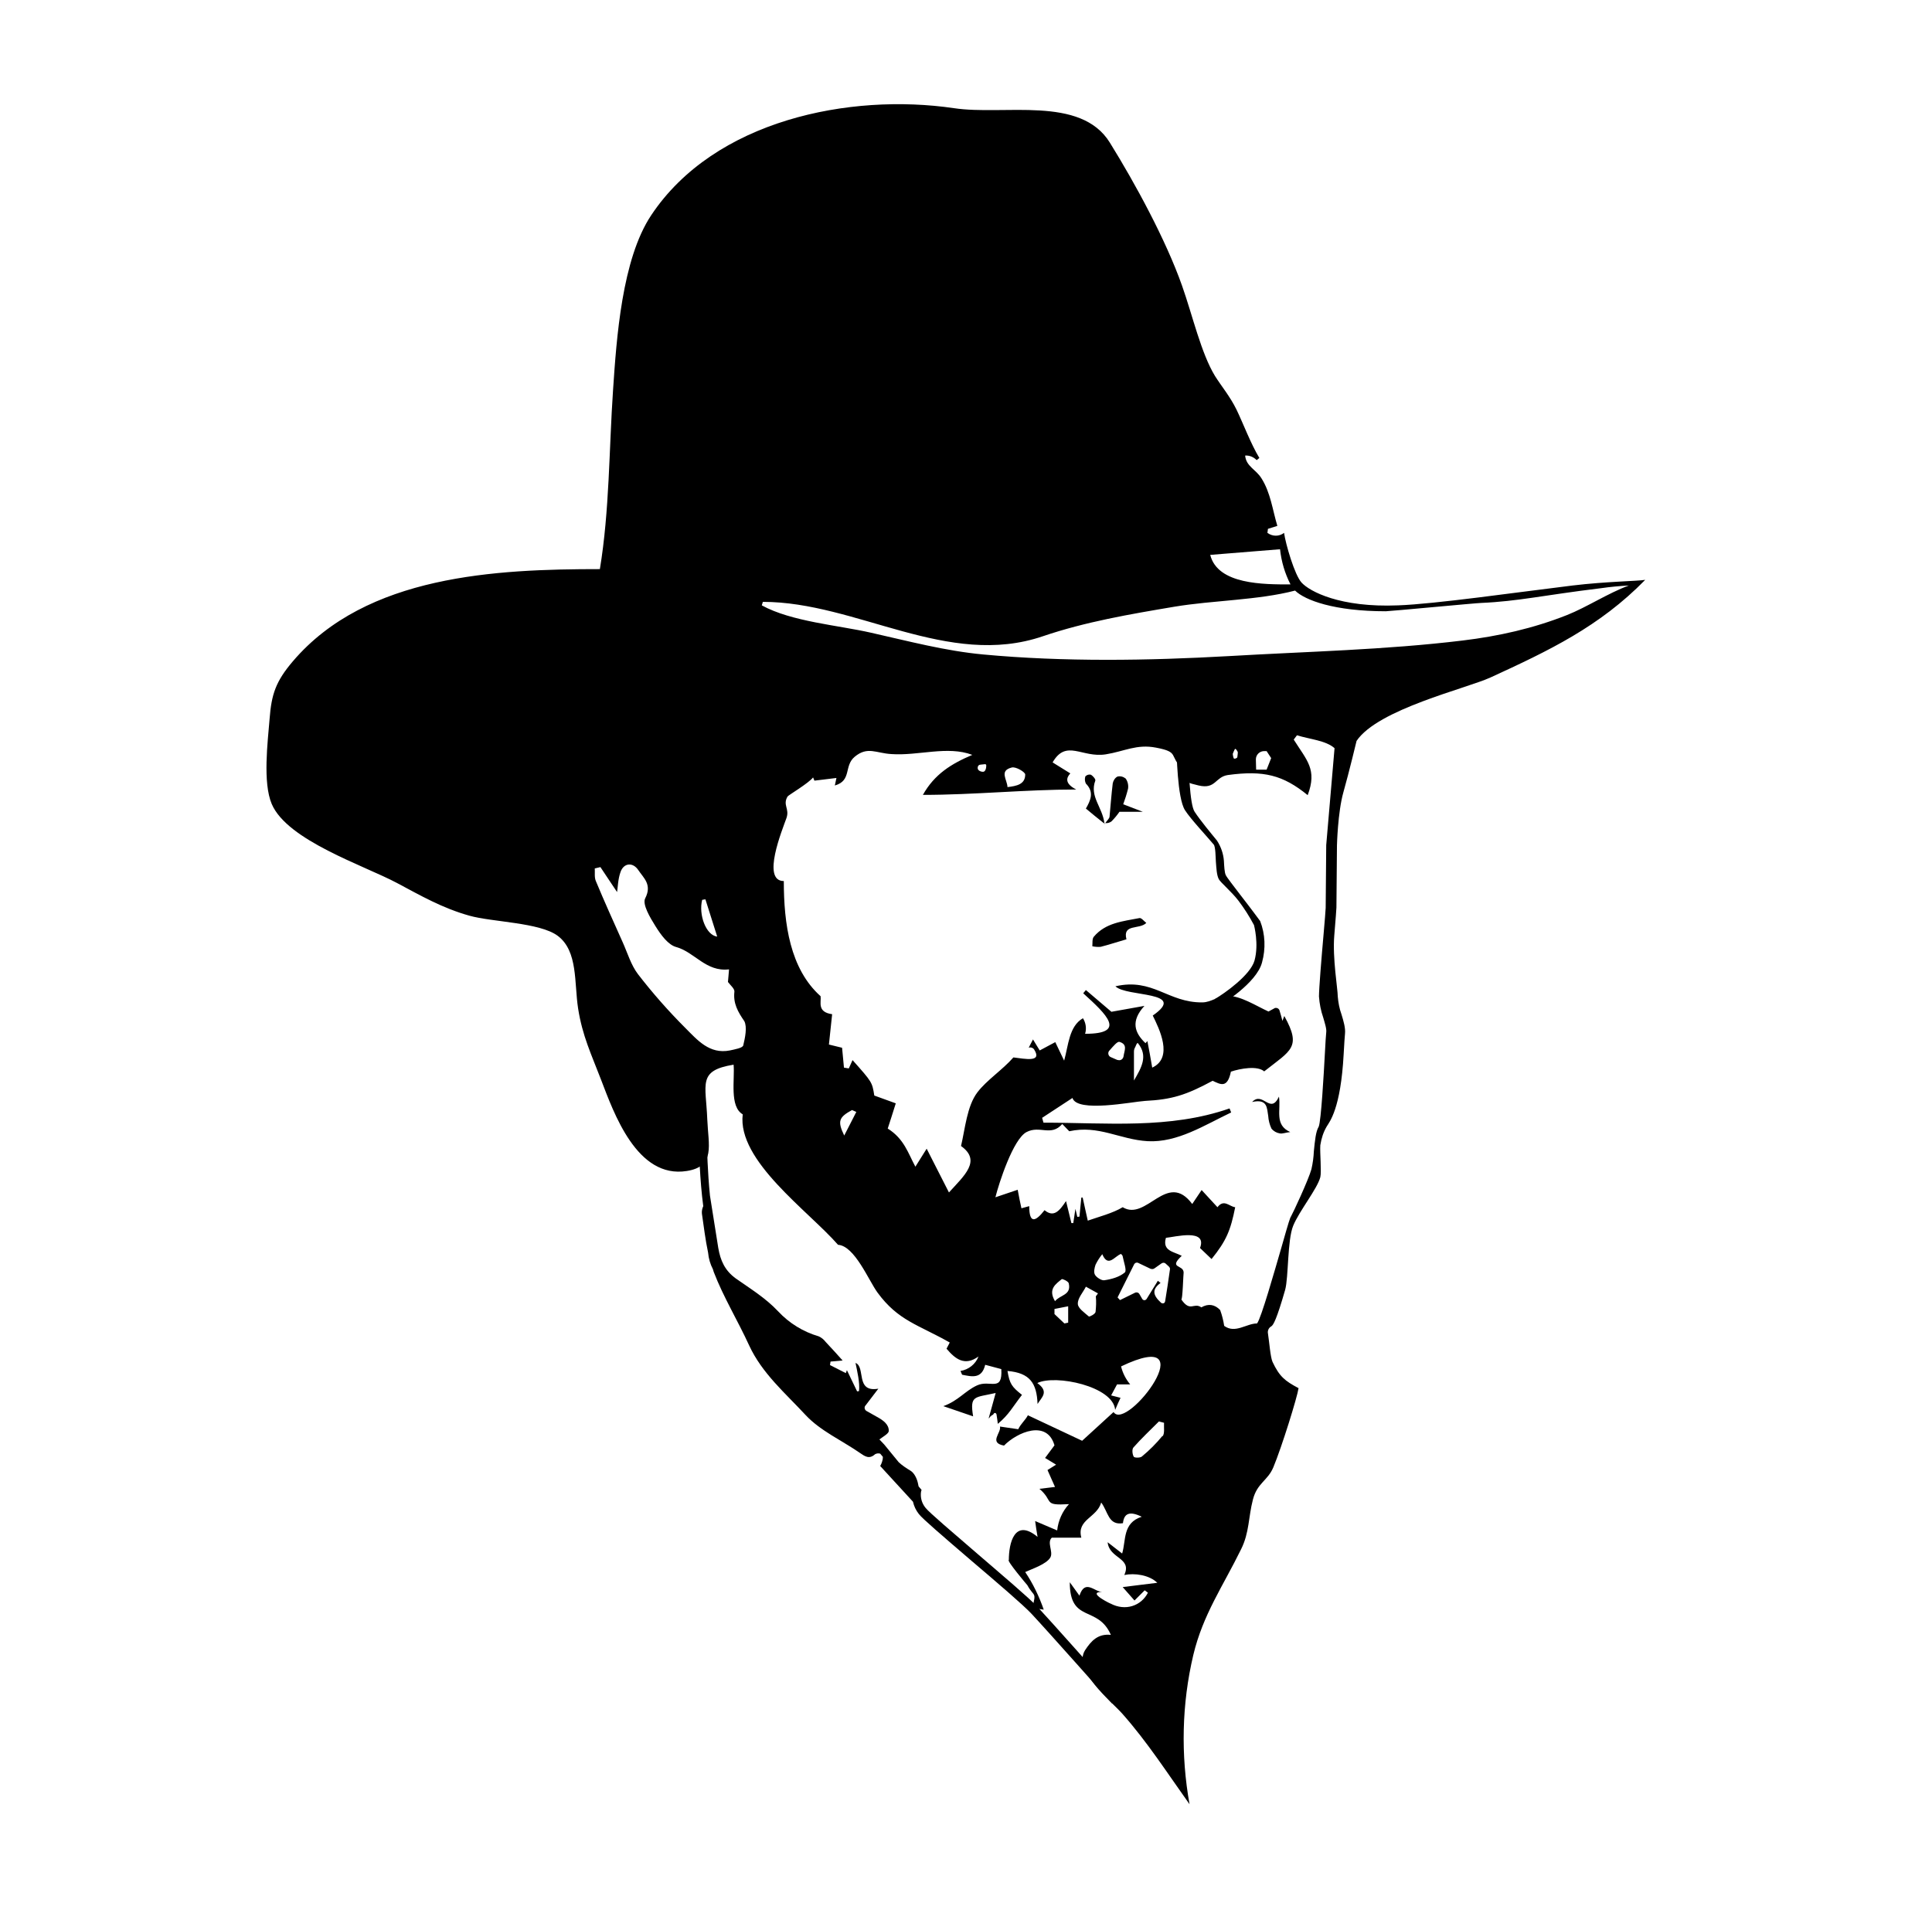
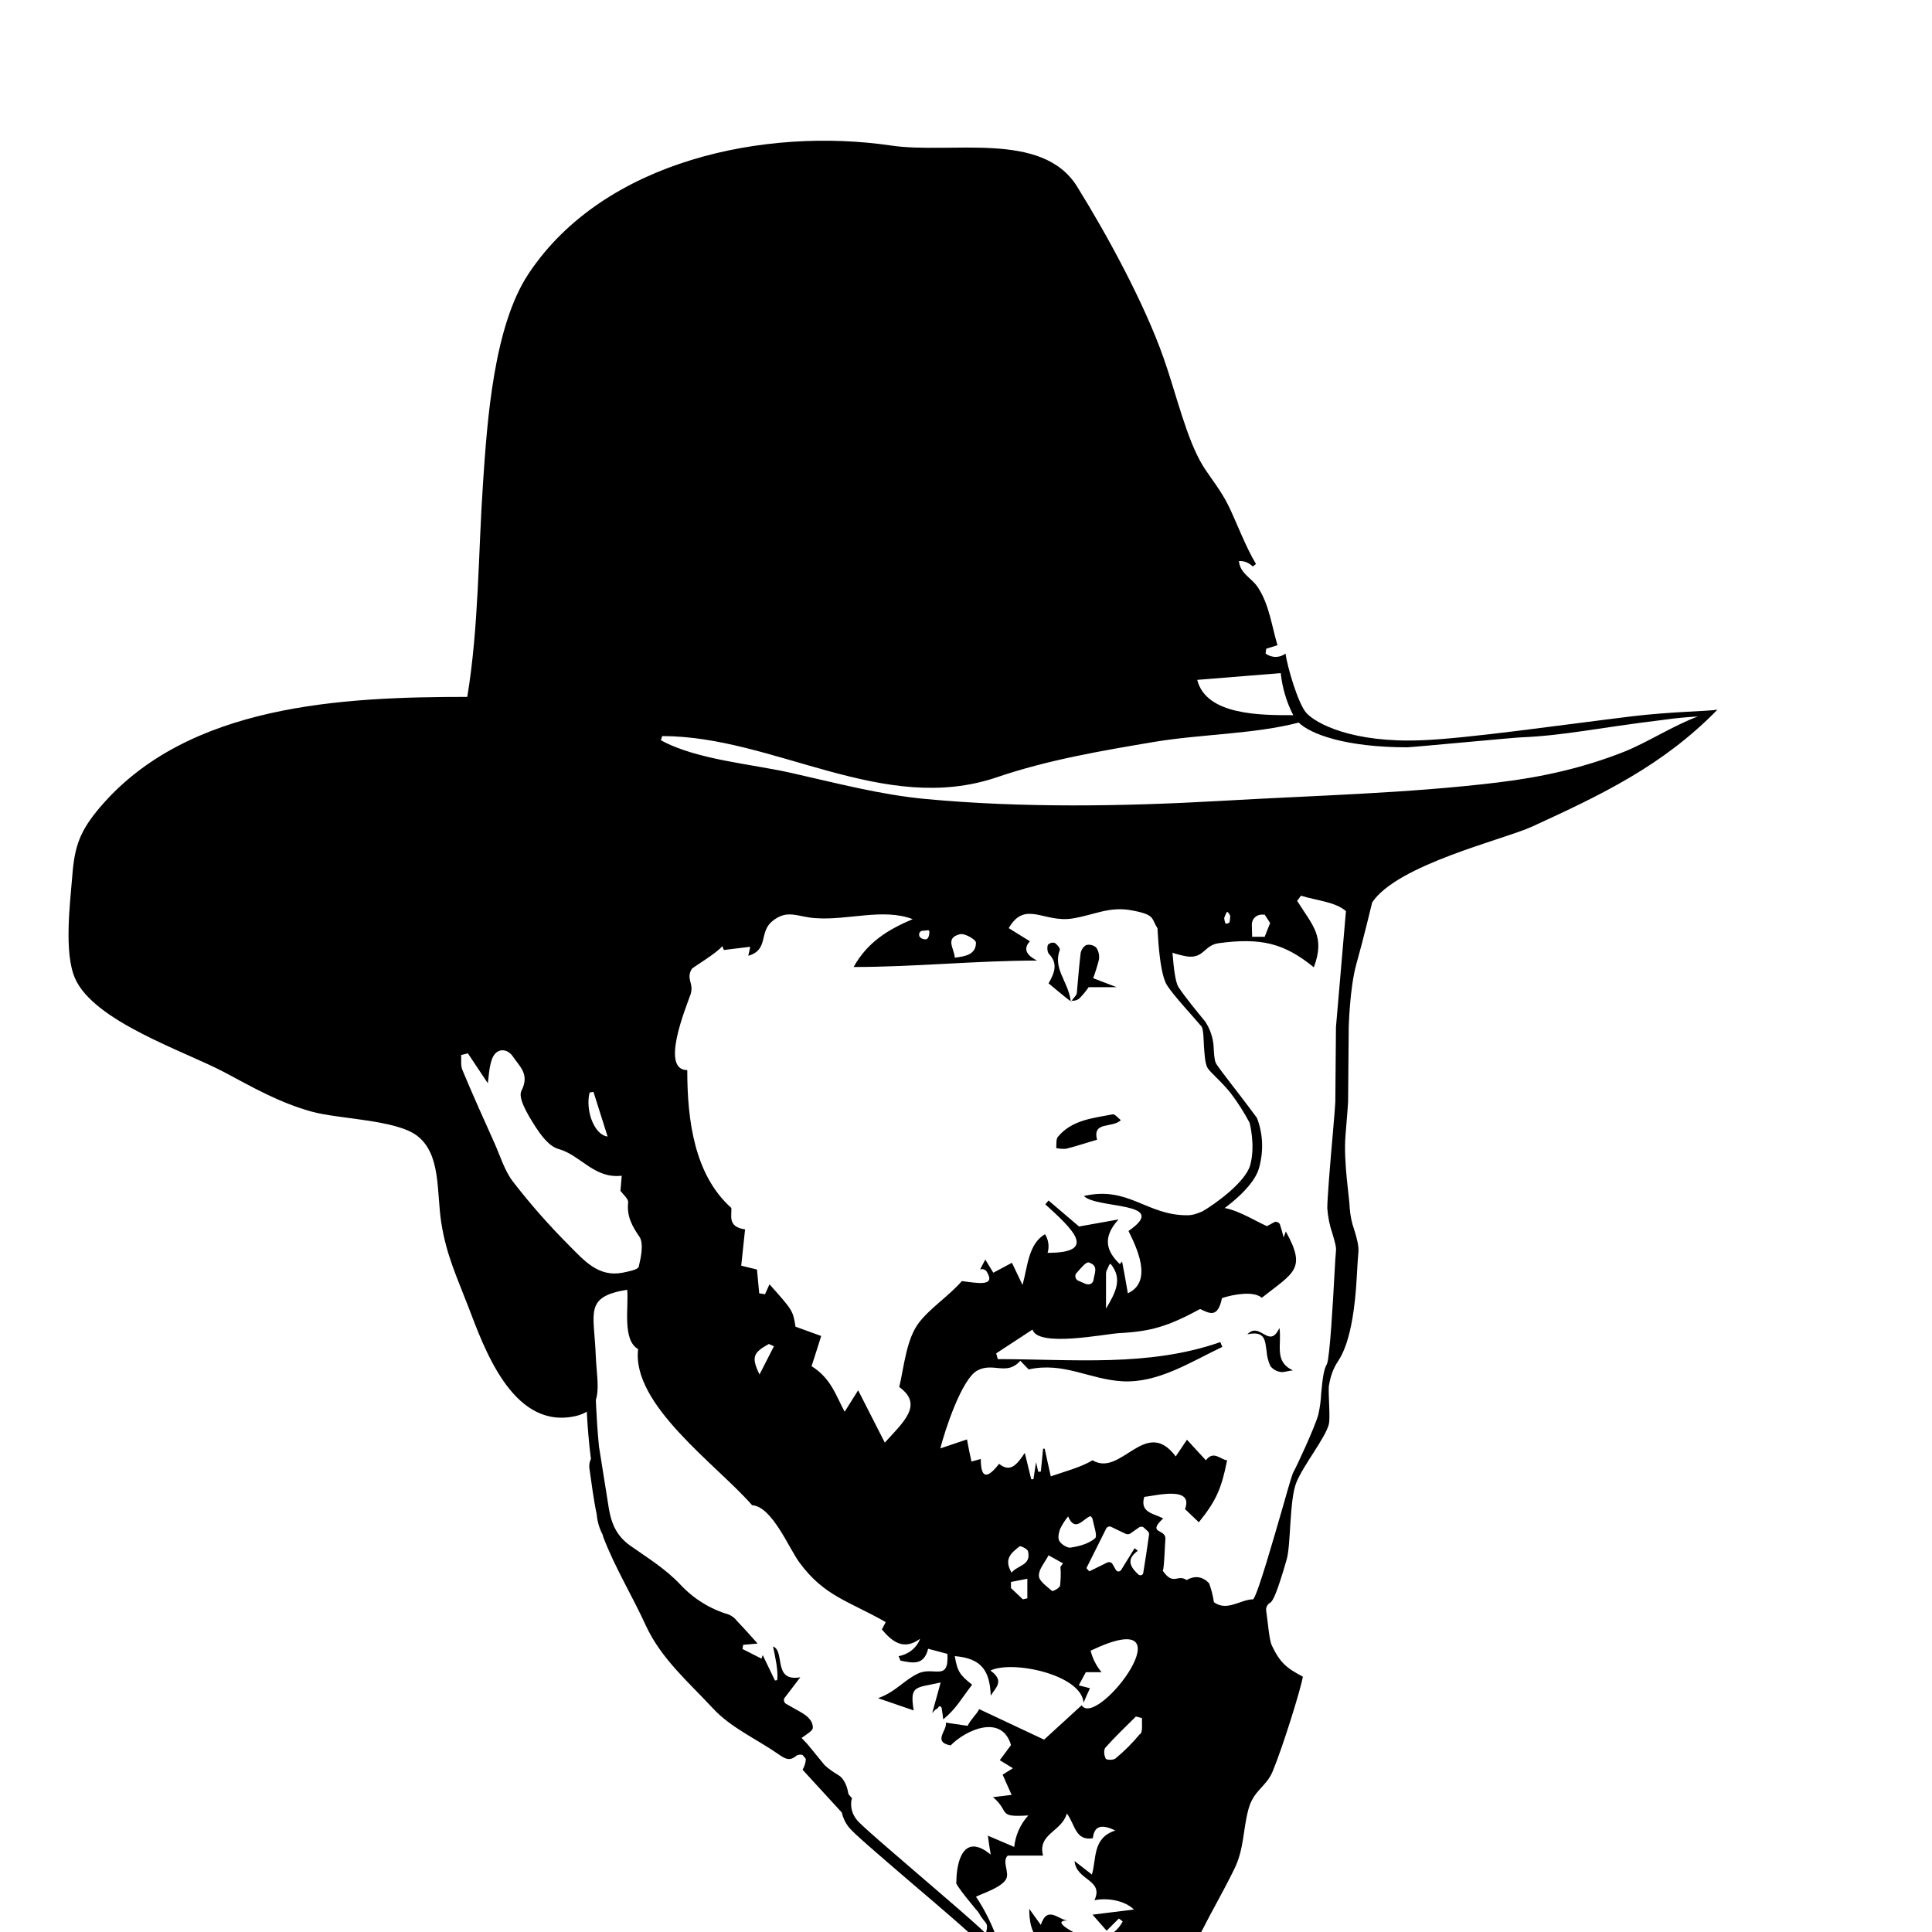
- <svg xmlns="http://www.w3.org/2000/svg" version="1.1" id="Layer_1" x="0px" y="0px" viewBox="0 0 719.5 716.3" style="enable-background:new 0 0 719.5 716.3;" xml:space="preserve">
-   <path d="M440.8,474L440.8,474z" />
-   <path d="M413.9,306c1.1-1.1,2.1-2.3,3-3.6h8.7l-7.3-2.8c0.7-1.9,1.3-3.8,1.8-5.8c0.2-1.3-0.1-2.7-0.9-3.8c-0.9-0.7-2-1-3.1-0.7  c-0.9,0.5-1.5,1.5-1.7,2.5c-0.5,4.1-0.8,8.3-1.2,12.5c-0.1,0.6-0.7,1.1-1.6,2.3C412.4,306.7,413.2,306.5,413.9,306z" />
-   <path d="M410.9,306.5c0.1,0.1,0.3,0.1,0.4,0.2c-0.7-6-5.6-10-3.4-15.9c0.2-0.5-0.8-1.7-1.6-2.2c-0.7-0.2-1.5,0-2.1,0.6  c-0.3,0.9-0.2,1.9,0.2,2.7c3.2,3.2,1.7,6.3,0,9.3C406.6,303,408.7,304.8,410.9,306.5z" />
-   <path d="M411.6,306.7h-0.2c0,0.1,0,0.2,0,0.3L411.6,306.7z" />
-   <path d="M407.3,349c-0.6,0.8-0.4,2.3-0.5,3.5c1,0.2,2.1,0.3,3.1,0.2c3.2-0.8,6.4-1.9,9.6-2.8c-1.5-5.9,4.8-3.5,7.4-6.1  c-1-0.8-1.9-2-2.6-1.8C418.2,343.2,411.7,343.7,407.3,349z" />
-   <path d="M476.3,408.5c-3.2,6.9-6-2.2-10,2c5.8-1.3,5.5,2.3,6,5.2c0.1,1.6,0.5,3.2,1.2,4.7c0.8,1,1.9,1.6,3.1,1.8  c1,0.2,2.1-0.3,3.9-0.5C474.5,419,477.1,413.6,476.3,408.5z" />
-   <path d="M428.2,608.7L414,629.4c-4.9-5.5-22.3-25.1-27.6-30.8c-3.2-3.4-13-11.7-22.4-19.8c-8.8-7.6-18-15.4-19.3-17.1  c-1.4-1.7-2-3.8-1.7-6l0.2-0.7l-1.1-1.3c-0.1-0.5-0.2-0.9-0.3-1.4c-0.4-1.7-1.4-3.7-2.8-4.5c-1.5-0.9-3-1.9-4.3-3.1l-5.4-6.6  l-1.8-1.9c1.6-1.2,3.5-2.2,3.5-3.2c0-2.5-2.2-4-4.4-5.2c-1.3-0.7-2.6-1.5-3.9-2.2c-0.7-0.4-0.9-1.3-0.5-1.9c0,0,0.1-0.1,0.1-0.1  l4.8-6.3c-8.7,1.5-4.6-8.1-8.5-9.6c0.6,2.9,1.7,7.5,1.3,10.5l-0.7,0.1l-3.8-7.9l-0.4,1.1l-5.9-3l0.2-1.3l4.5-0.4  c-1.8-2-4-4.5-6.3-6.9c-0.7-0.9-1.5-1.6-2.6-2.1c-5.8-1.7-11-4.9-15.1-9.3c-4.7-5-10.3-8.4-15.7-12.2c-4.2-3-5.8-6.8-6.6-11.4  c-1-6.5-2.1-13-3.1-19.5c-0.9-8.9-1.1-18.3-1.1-18.4l-3,0.1c0,0.6,0.3,12.5,1.6,22.2c-0.4,0.9-0.6,1.8-0.5,2.8  c0.7,4.8,1.3,9.8,2.3,14.5c0.2,2.2,0.8,4.3,1.8,6.2c0.1,0.3,0.2,0.6,0.3,1c3.6,9.4,9,18.2,13.2,27.4c4.8,10.4,13.5,17.8,21,25.9  c5.5,5.9,13.4,9.4,20.2,14.1c1.9,1.3,3.5,2.5,5.7,0.5c0.6-0.3,1.2-0.4,1.9-0.2l1,1.2c0,0.6-0.1,1.2-0.3,1.8  c-0.2,0.6-0.4,1.1-0.7,1.6l12.2,13.3c0.4,1.7,1.1,3.2,2.2,4.6c1.4,1.8,8.4,7.8,19.7,17.5c9.4,8,19.1,16.3,22.2,19.6  c6.1,6.5,28.6,31.9,28.8,32.1l1.3,1.4l16.4-23.9L428.2,608.7z" />
-   <path d="M585.7,218.1c-21.3,2.6-51.2,6.9-65,7.4c-21.7,0.9-33-5.2-36-8.5c-2.6-2.9-5.9-14.3-6.5-18.5c-1.8,1.4-4.3,1.4-6.2,0  l0.2-1.5l3.5-1.1c-1.8-6-2.5-12.3-5.9-17.7c-2.1-3.4-5.7-4.4-6.1-8.5c1.6-0.1,3.1,0.5,4.3,1.7l1-0.8c-3.2-5.3-6-12.8-8.5-18  c-2.4-4.9-5.6-8.7-8-12.5c-5.2-8.5-8.4-22.7-12.3-33.7c-6-17-17.4-38-26.9-53.3c-10.9-17.6-39.4-10-58-12.8  c-38.8-5.7-89.2,4.4-112.8,39.9c-10.9,16.4-12.9,45.8-14.2,65.2c-1.5,22-1.3,44.8-4.9,66.6c-38.7,0-86.9,2.2-114.3,34.3  c-6.4,7.5-8,12.3-8.7,21.5c-0.7,8.6-2.6,23.7,0.8,31.7c5.8,13.6,34.4,22.9,46.6,29.4c9,4.8,17,9.4,27,12.2  c8.5,2.4,26.2,2.5,32.9,7.5c7.6,5.7,6.1,17.5,7.6,27.1c1.6,10.2,4.9,17,8.5,26.4c4.8,12.5,13.4,37.1,32,34.1  c10.7-1.7,8-9.5,7.6-19.2c-0.5-13.3-3.7-18.2,9.8-20.4c0.5,5.5-1.6,15.6,3.4,18.5c-2.1,17.3,24.5,36,35.5,48.6  c6.2,0.4,11.4,13.3,14.7,17.8c7.7,10.5,15.1,11.9,26.9,18.6l-1.2,2.3c3.3,3.9,6.8,6.6,11.9,2.9c-1.1,2.9-3.7,4.9-6.7,5.4  c0.2,0.5,0.4,0.9,0.6,1.4c3.6,0.7,7.3,1.7,8.6-3.7l6,1.6c0.5,8.8-4.2,3.8-9.1,6.1c-4.5,2.1-6.9,5.7-12.5,7.7l11.1,3.8  c-1.3-8,0.6-6.9,8.4-8.7c-1.1,4.1-1.9,6.8-2.6,9.4c0.3,0.1,0.5-0.8,0.8-0.7c0.3-0.6,0.6-0.2,1.1-1c0.1-0.3,0.5-0.3,0.7-0.2  c0.1,0.1,0.2,0.2,0.3,0.4c0.2,1.4,0.4,2.5,0.5,3.6c4.2-3.5,5.5-6.3,9-10.8c-3.8-3-4.6-4.1-5.4-8.9c8.4,0.7,10.9,4.6,11.2,12.3  c1.4-2.4,4.5-4.5-0.1-7.8c6.7-3.3,28.3,1.2,29,10c0.6-1.5,1.3-3,2-4.5l-3.5-0.9l2.2-4.1h4.9c-1.6-1.9-2.8-4.2-3.4-6.7  c32.2-15.4,2.1,24.6-2.8,17L403,536.7l-20.2-9.5c-1,1.9-2.6,3.1-3.6,5.2l-6.8-1c0.6,2.3-4.3,6,1.5,7.1c4.9-5,16-9.8,18.8-0.1  l-3.5,4.7l4.1,2.5l-3.2,2c0.9,2.1,1.8,4,2.8,6.3l-5.8,0.7c5.5,4.7,1.1,6.3,11,5.7c-2.5,2.7-4,6.2-4.4,9.8l-8.2-3.5  c0.3,2.2,0.5,3.6,0.9,5.9c-8.6-7.1-10.7,2.4-10.7,8.6c-1,0.1,6.8,9.3,6.9,9.4c2.5,4.6,3.5,2.2,1.8,8.5l4.3,0.6  c-1.7-4.9-4-9.7-6.9-14c2.3-1.1,8-2.9,9.4-5.5c1.1-2.1-1.4-5.5,0.5-7.3h11c-1.8-6.8,5.8-7.4,7.4-13.1c2.6,3.4,2.6,8.6,8.1,7.7  c0.4-3.7,2.5-4.6,7-2.4c-7.2,2.3-5.8,8.8-7.3,13.7l-5.4-4.2c0.6,6.2,9.2,5.7,6.2,12.2c3.9-0.8,9.3,0,12.3,2.9l-12.9,1.6l4.4,5  l3.8-3.8l1.2,0.9c-2.5,4.9-8.4,7-14,4c1.1,0.6-9.4-4.3-3-4.3c-2.8,0.1-6.4-5-8.5,1.4l-3.6-5c0,15.4,10.4,8.4,15.3,19.6  c-4.8-0.5-7.3,2.2-9.6,5.7c-4.7,7.5,9.5,18.8,13.8,23.6c9.4,10.6,16.9,22.3,25.1,33.8c-3.3-18.4-2.9-37.4,1.4-55.6  c3.6-15.1,11.1-25.7,17.8-39.4c3.1-6.2,2.7-12,4.4-18.5c1.6-6.2,5.5-7,7.6-12c3.2-7.7,8.9-26.1,9.4-29.5c-5.1-2.7-7.1-4.3-9.7-9.8  c-0.8-1.8-1.2-7.4-1.7-10.6c-0.2-1,0.3-2.1,1.2-2.6c0.8-0.4,2.1-2.8,5.2-13.6c1.3-4.7,0.8-18.5,3-23.9s9-13.8,10.1-18.1  c0.5-2-0.2-9.2,0-11.9c0.4-2.5,1.1-4.8,2.4-7c1-1.7,5.2-6.4,6.3-27c0.2-3.6,0.4-6.8,0.5-7.6c0.2-2-0.5-4.5-1.3-7.1  c-0.8-2.2-1.2-4.4-1.4-6.7c0-2.8-2-14.3-1.3-22.7c0.5-6.3,0.8-9.7,0.8-10.4c0-1.6,0.2-21.9,0.2-23.2c0,0,0.3-12.4,2.4-19.8  s4.9-19.1,4.9-19.1c7.9-11.8,40.8-19.5,49.8-23.6c21.8-10,40.7-19,57.7-36.4C609.6,216.5,598.2,216.6,585.7,218.1z M476.7,204.6  c0.5,4.6,1.8,9,3.9,13.1c-10,0-27.1,0.1-29.9-11L476.7,204.6z M261.5,335.2l1.2-0.2l4.4,13.9C262.9,348.4,260.1,340.7,261.5,335.2z   M276.8,389.4c-0.2,1-3.2,1.5-5,1.9c-7.6,1.5-12.1-3.9-16.6-8.4c-6.3-6.3-12.2-13-17.6-20c-2.6-3.4-3.9-7.9-5.7-11.9  c-3.4-7.6-6.8-15.1-10-22.8c-0.6-1.4-0.3-3.1-0.4-4.7l2.1-0.5l6.2,9.3c0.3-1.7,0.3-4.7,1.3-7.5c1.2-3.4,4.6-3.7,6.6-0.7  s5.2,5.4,2.6,10.5c-1.2,2.2,1.8,7.2,3.8,10.4s4.7,7,7.8,7.8c6.8,1.9,11,9.3,19.6,8.3c-0.1,1.6-0.3,3.3-0.4,4.7  c0.9,1.2,2.5,2.5,2.4,3.6c-0.5,4.4,1.3,7.5,3.7,11C278.3,382.6,277.5,386.5,276.8,389.4L276.8,389.4z M314.4,423  c-2.6-5.4-2-6.8,2.9-9.5l1.6,0.7L314.4,423z M397.8,492.7l-1.4,0.3l-3.7-3.5c0-0.6,0-1.3,0-1.9l5.1-1L397.8,492.7z M392.9,484.7  c-2.7-4.5,0.3-6.4,2.5-8.2c0.3-0.2,2.4,0.8,2.6,1.5C399.1,482.5,394.8,482.3,392.9,484.7L392.9,484.7z M408,488.7  c-0.1,0.8-2.3,1.9-2.5,1.7c-1.6-1.4-4.1-3.1-4.1-4.7c-0.1-2.1,1.9-4.2,3-6.4l4.5,2.5l-0.8,1.1C408.3,484.9,408.2,486.8,408,488.7  L408,488.7z M411.3,476.9c-1,0.2-2.9-1-3.5-2s-0.2-2.6,0.2-3.8c0.7-1.4,1.5-2.7,2.5-3.9c2.2,5.2,4.7,0.6,7-0.1  c0.3,0.4,0.6,0.6,0.6,0.9c0.4,2.1,1.6,5.3,0.8,6C416.9,475.7,414,476.5,411.3,476.9L411.3,476.9z M432.9,534.9  c-2.3,2.8-4.9,5.4-7.7,7.7c-0.6,0.5-2.8,0.5-3,0c-0.5-0.9-0.7-2.7-0.1-3.4c3-3.4,6.3-6.5,9.5-9.7l1.9,0.5c-0.1,1.7,0.3,3.9-0.5,5  L432.9,534.9z M433.9,484.8c-0.1,0.5-0.5,0.8-1,0.7c-0.2,0-0.3-0.1-0.5-0.2c-3.3-3-3.3-5.1-0.2-7.4l-1-0.8l-4.2,6.8  c-0.3,0.4-0.8,0.6-1.3,0.3c-0.1-0.1-0.2-0.2-0.3-0.3l-1.1-1.9c-0.3-0.5-0.9-0.7-1.5-0.5l-5.7,2.8l-0.9-1l6.2-12.4  c0.3-0.5,0.9-0.7,1.4-0.5l4.6,2.2c0.5,0.2,1.1,0.2,1.5-0.1l2.7-1.9c0.5-0.3,1.1-0.3,1.5,0.1l1.2,1.1c0.3,0.3,0.5,0.7,0.4,1.1  C435.1,477.3,434.5,481.1,433.9,484.8L433.9,484.8z M493.9,314.8c0,0,0,0.1,0,0.1c0,0.9-0.2,21.6-0.2,23.3c0,0.6-0.4,5.4-0.8,10  c-0.8,9-1.7,20.1-1.7,23c0.2,2.7,0.7,5.3,1.6,7.9c0.6,2.1,1.3,4.2,1.1,5.5c-0.1,1-0.3,3.8-0.5,7.8c-0.4,7.5-1.4,25.2-2.3,27.3  c-1.1,1.8-1.4,5.2-1.8,9.1c-0.1,2.3-0.4,4.5-0.9,6.7c-1.1,4-6.9,16.4-7.6,17.6c-0.4,0.6-0.8,1.8-3.5,11.3  c-2.7,9.3-7.6,26.5-9.1,28.5c0,0-0.1,0.1-0.1,0.1c-3.9,0-8.1,3.9-12.2,0.9c-0.3-2-0.8-4-1.5-5.9c-2-2.1-4.4-2.5-7-1  c-2.9-2-4.1,2-7.5-3c0.5,0.8,0.8-9.8,0.9-10c-0.1-3-5.8-1.4-0.7-6.2c-3.1-1.6-7.3-1.8-5.9-6.7c3.3-0.3,15.5-3.6,12.7,3.8l4.3,4.1  c5.5-6.8,7.1-10.7,8.8-19.3c-2.1-0.2-4.2-3.2-6.6,0l-5.9-6.4l-3.5,5.2c-9.4-12.6-17,6.6-25.9,1.2c-3.6,2.2-9,3.6-13,5  c-0.6-2.8-1.3-5.7-1.9-8.6h-0.5l-0.7,7.1l-0.8,0.1l-0.7-3c-0.2,1.5-0.5,3.4-0.8,5.3H399l-2-8.2c-2.5,3.8-4.6,6.2-8,3.4  c-3.5,4.5-5.7,5-5.7-1.5l-2.9,0.8c-0.5-2.2-0.9-4.2-1.4-6.9l-8.3,2.8c1.3-5.2,6.6-21.7,11.6-24.3s9.1,1.8,13.3-3l2.6,2.7  c11-2.4,18.8,3.1,29.2,3.7c11.1,0.6,21.2-6,31.1-10.7l-0.6-1.5c-22.4,7.8-45.8,5.3-69.3,5.3l-0.5-1.8l11.3-7.4  c1.7,5.6,22.3,1.4,27,1.1c9.9-0.5,15.2-2.1,25.2-7.5c3,1.4,5.5,2.9,6.8-3.4c3.6-1.2,9.9-2.3,12.4-0.1c10-7.9,14-8.9,7.5-20.6  c0-0.1-0.2,0.4-0.7,1.8c-0.4-1.5-0.7-2.7-1.1-3.9c-0.2-0.7-1-1.1-1.7-0.9c-0.1,0-0.2,0.1-0.2,0.1l-2.2,1.2  c-4.8-2.2-10.2-5.8-15.4-5.9c-3.1-0.1-5.8,2.5-9.3,2.5c-12.8,0.1-18.3-9.2-32.3-6c4,4.1,27.2,1.7,13.9,10.9  c2.4,4.9,7.8,15.7-0.2,19.4c-0.6-3.5-1.2-6.9-1.8-9.9l-0.7,0.8c-4.1-3.9-5.6-8.2-0.4-13.9l-12.3,2.2l-9.5-8.1l-1,1.2  c8.7,7.9,16.4,15.1,0.7,15.1c0.6-1.9,0.3-4.1-0.8-5.8c-5.2,3-5.4,10.1-7,15.8l-3.3-6.9l-5.8,3.1l-2.5-4.1c-0.7,1.4-1.2,2.2-1.6,3.1  l0,0c0.7-0.3,1.6,0,2,0.6c3.2,5-3.4,3.5-7.7,3c-4,4.6-10,8.5-13.4,13c-3.9,5.1-4.6,13.7-6.1,20c7.7,5.5,1.2,11-4.5,17.3l-8.3-16.3  l-4.2,6.7c-2.7-5-4.2-10.4-10.3-14.2c0.7-2.2,1.8-5.5,3-9.4l-8-2.9c-0.8-5-0.8-5-8.1-13.2c-0.5,1-0.9,2.1-1.4,3.1l-1.8-0.3  c-0.2-2.5-0.5-5-0.7-7.4l-4.9-1.2c0.4-3.9,0.8-7.6,1.2-11.3c-5.7-0.8-4-4.5-4.3-6.7c-11.4-10.2-13.7-27-13.7-42.9  c-8.4,0-0.6-19,1-23.5c1.2-3.5-1.5-4.8,0.4-8c0.3-0.5,7.8-4.9,9.5-7.1l0.5,1.2l8.2-1c-0.2,1-0.4,2-0.6,2.8c6.4-1.8,3.3-7.3,7.4-10.7  c4.8-4,8-1.3,13.7-1c10,0.7,20.9-3.2,30.1,0.3c-7.8,3.3-14.1,7.2-18.4,14.9c19.1,0,38.2-2,57.1-2c-4.5-2.3-3.6-4.5-2.2-6L392,284  c5.1-8.8,10.9-1.6,19.8-3c6.9-1.1,11.5-3.9,18.7-2.5c9,1.7,4.6,3,10,8c5.1,4.7-2.7,4.1,5.9,6.1c6.4,1.5,6.1-3.2,10.9-3.9  c13.3-1.8,20.5,0,29.7,7.5c3.6-9.6-0.3-12.9-5.2-20.7l1.2-1.6c4.8,1.5,10.7,1.9,14,4.8L493.9,314.8z M416,394.8l-2.3-1  c-0.8-0.3-1.2-1.3-0.8-2.1c0.1-0.2,0.2-0.3,0.3-0.4c1.5-1.7,2.9-3.4,3.7-3.2c3.2,1,1.8,3.2,1.5,5.5c-0.2,0.9-1,1.5-1.9,1.3  C416.2,394.9,416.1,394.8,416,394.8z M422.3,402.5l0-10.7c0-0.6,0.1-1.1,0.4-1.6c0.3-0.5,0.5-1.5,1-1.7  C427.7,393.3,425.1,397.7,422.3,402.5L422.3,402.5z M364.1,286.1c0-0.9,0.5-1.3,1.4-1.3s1.8-0.5,1.8,0.4s-0.3,2.3-1.2,2.3  S364.1,287,364.1,286.1L364.1,286.1z M376.8,285.9c1.5-0.4,5,1.7,5,2.6c0,3.7-3.2,4.3-6.6,4.7C375.1,290.4,372,287.1,376.8,285.9  L376.8,285.9z M459.1,280.8c0.2-0.6,0.5-1.2,0.8-1.8c0.4-0.2,0.8,0.7,1,1s-0.1,1.6-0.1,2s-0.9,0.7-1.2,0.6S459.1,281.1,459.1,280.8  L459.1,280.8z M467.7,282.9c0-1.7,1.3-3,2.9-3.1c0,0,0.1,0,0.1,0h1l1.7,2.6l-1.7,4.3h-3.9L467.7,282.9z M544.7,238.6  c-28.8,3.5-58,4.1-87,5.8c-30.1,1.7-61.5,2.2-91.5-0.6c-14.1-1.3-28-5-41.8-8.1c-12.2-2.8-29.6-4.1-40.7-10.2  c0.2-0.7,0.2-0.6,0.4-1.3c34.9,0,68.9,24.9,104.3,12.8c15.9-5.4,32.4-8.2,49-11c14.4-2.4,31.1-2.4,44.9-6c3.7,3.6,14.6,7.7,33.8,7.7  c1.4,0,34-3.1,35.5-3.1c13.8-0.6,23.3-2.9,44.7-5.5c3.4-0.5,6.9-0.8,10.3-1c-7.8,2.9-15.7,8.1-23,11C571,234.1,558,237,544.7,238.6  L544.7,238.6z" />
-   <path d="M454,374.7l-1.5-2.6c3.6-2.1,13.2-8.9,14.7-14.3c1.7-6.2-0.2-13.2-0.2-13.2c-1.7-3.2-3.6-6.2-5.8-9.1  c-2.6-3.4-6.7-6.8-7.3-8c-0.8-1.5-0.9-4.1-1.1-6.6c-0.1-1.4-0.1-5.5-0.8-6.3c-2.4-2.9-8.6-9.5-10.7-12.8c-2.9-4.5-3.1-21.7-3.2-24  l4.1-0.3c0.5,8.1,0.8,22.1,2.7,24.9c2.1,3.2,6,7.9,8.3,10.7c1.5,2.3,2.4,4.9,2.6,7.6c0.1,1.9,0.2,4.3,0.7,5.3s3.1,4.3,5.3,7.2  c3.9,5,7.5,9.9,7.5,9.9c1.9,4.9,2.1,10.3,0.7,15.4C468,366.3,454.6,374.4,454,374.7z" />
+ <svg xmlns="http://www.w3.org/2000/svg" style="enable-background:new" height="128" width="128" version="1.0" viewBox="0 0 128 128">
+   <g stroke-width=".213">
+     <path d="m77.213 101.91z" />
+     <path d="m71.489 66.17c0.234-0.234 0.447-0.489 0.638-0.766h1.851l-1.553-0.596c0.149-0.404 0.277-0.809 0.383-1.234 0.043-0.277-0.021-0.574-0.191-0.809-0.191-0.149-0.426-0.213-0.66-0.149-0.191 0.106-0.319 0.319-0.362 0.532-0.106 0.872-0.17 1.766-0.255 2.66-0.021 0.128-0.149 0.234-0.34 0.489 0.17 0.021 0.34-0.021 0.489-0.128z" />
+     <path d="m70.851 66.277c0.021 0.021 0.064 0.021 0.085 0.043-0.149-1.277-1.192-2.128-0.723-3.383 0.043-0.106-0.17-0.362-0.34-0.468-0.149-0.043-0.319 0-0.447 0.128-0.064 0.191-0.043 0.404 0.043 0.574 0.681 0.681 0.362 1.34 0 1.979 0.468 0.383 0.915 0.766 1.383 1.128z" />
+     <path d="m71 66.319h-0.043v0.064z" />
+     <path d="m70.085 75.319c-0.128 0.17-0.085 0.489-0.106 0.745 0.213 0.043 0.447 0.064 0.66 0.043 0.681-0.17 1.362-0.404 2.043-0.596-0.319-1.255 1.021-0.745 1.575-1.298-0.213-0.17-0.404-0.426-0.553-0.383-1.298 0.255-2.681 0.362-3.617 1.489z" />
+     <path d="m84.766 87.979c-0.681 1.468-1.277-0.468-2.128 0.426 1.234-0.277 1.17 0.489 1.277 1.106 0.021 0.34 0.106 0.681 0.255 1 0.17 0.213 0.404 0.34 0.66 0.383 0.213 0.043 0.447-0.064 0.83-0.106-1.277-0.574-0.723-1.723-0.894-2.808z" />
+     <path d="m74.532 130.57-3.021 4.404c-1.043-1.17-4.745-5.34-5.872-6.553-0.681-0.723-2.766-2.489-4.766-4.213-1.872-1.617-3.83-3.277-4.106-3.638-0.298-0.362-0.426-0.809-0.362-1.277l0.043-0.149-0.234-0.277c-0.021-0.106-0.043-0.191-0.064-0.298-0.085-0.362-0.298-0.787-0.596-0.957-0.319-0.191-0.638-0.404-0.915-0.66l-1.149-1.404-0.383-0.404c0.34-0.255 0.745-0.468 0.745-0.681 0-0.532-0.468-0.851-0.936-1.106-0.277-0.149-0.553-0.319-0.83-0.468-0.149-0.085-0.191-0.277-0.106-0.404l0.021-0.021 1.021-1.34c-1.851 0.319-0.979-1.723-1.808-2.043 0.128 0.617 0.362 1.596 0.277 2.234l-0.149 0.021-0.809-1.681-0.085 0.234-1.255-0.638 0.043-0.277 0.957-0.085c-0.383-0.426-0.851-0.957-1.34-1.468-0.149-0.191-0.319-0.34-0.553-0.447-1.234-0.362-2.34-1.043-3.213-1.979-1-1.064-2.192-1.787-3.34-2.596-0.894-0.638-1.234-1.447-1.404-2.425-0.213-1.383-0.447-2.766-0.66-4.149-0.191-1.894-0.234-3.894-0.234-3.915l-0.638 0.021c0 0.128 0.064 2.66 0.34 4.723-0.085 0.191-0.128 0.383-0.106 0.596 0.149 1.021 0.277 2.085 0.489 3.085 0.043 0.468 0.17 0.915 0.383 1.319 0.021 0.064 0.043 0.128 0.064 0.213 0.766 2 1.915 3.872 2.808 5.83 1.021 2.213 2.872 3.787 4.468 5.511 1.17 1.255 2.851 2 4.298 3 0.404 0.277 0.745 0.532 1.213 0.106 0.128-0.064 0.255-0.085 0.404-0.043l0.213 0.255c0 0.128-0.021 0.255-0.064 0.383s-0.085 0.234-0.149 0.34l2.596 2.83c0.085 0.362 0.234 0.681 0.468 0.979 0.298 0.383 1.787 1.66 4.191 3.723 2 1.702 4.064 3.468 4.723 4.17 1.298 1.383 6.085 6.787 6.128 6.83l0.277 0.298 3.489-5.085z" />
+     <path d="m108.04 47.468c-4.532 0.553-10.894 1.468-13.83 1.575-4.617 0.191-7.021-1.106-7.66-1.808-0.553-0.617-1.255-3.043-1.383-3.936-0.383 0.298-0.915 0.298-1.319 0l0.043-0.319 0.745-0.234c-0.383-1.277-0.532-2.617-1.255-3.766-0.447-0.723-1.213-0.936-1.298-1.808 0.34-0.021 0.66 0.106 0.915 0.362l0.213-0.17c-0.678-1.128-1.274-2.724-1.806-3.83-0.51-1.043-1.191-1.851-1.702-2.66-1.106-1.808-1.787-4.829-2.617-7.17-1.276-3.617-3.702-8.085-5.723-11.34-2.319-3.745-8.383-2.128-12.341-2.724-8.255-1.213-18.979 0.936-24 8.489-2.319 3.489-2.744 9.744-3.021 13.872-0.319 4.681-0.277 9.532-1.043 14.17-8.234 0-18.489 0.468-24.319 7.298-1.362 1.596-1.702 2.617-1.851 4.574-0.149 1.83-0.553 5.043 0.17 6.745 1.234 2.894 7.319 4.872 9.915 6.255 1.915 1.021 3.617 2 5.745 2.596 1.808 0.511 5.574 0.532 7 1.596 1.617 1.213 1.298 3.723 1.617 5.766 0.34 2.17 1.043 3.617 1.808 5.617 1.021 2.66 2.851 7.894 6.809 7.255 2.277-0.362 1.702-2.021 1.617-4.085-0.106-2.83-0.787-3.872 2.085-4.34 0.106 1.17-0.34 3.319 0.723 3.936-0.447 3.681 5.213 7.66 7.553 10.34 1.319 0.085 2.425 2.83 3.128 3.787 1.638 2.234 3.213 2.532 5.723 3.957l-0.255 0.489c0.702 0.83 1.447 1.404 2.532 0.617-0.234 0.617-0.787 1.043-1.425 1.149 0.043 0.106 0.085 0.191 0.128 0.298 0.766 0.149 1.553 0.362 1.83-0.787l1.277 0.34c0.106 1.872-0.894 0.809-1.936 1.298-0.957 0.447-1.468 1.213-2.66 1.638l2.362 0.809c-0.277-1.702 0.128-1.468 1.787-1.851-0.234 0.872-0.404 1.447-0.553 2 0.064 0.021 0.106-0.17 0.17-0.149 0.064-0.128 0.128-0.043 0.234-0.213 0.021-0.064 0.106-0.064 0.149-0.043 0.021 0.021 0.043 0.043 0.064 0.085 0.043 0.298 0.085 0.532 0.106 0.766 0.894-0.745 1.17-1.34 1.915-2.298-0.809-0.638-0.979-0.872-1.149-1.894 1.787 0.149 2.319 0.979 2.383 2.617 0.298-0.511 0.957-0.957-0.021-1.66 1.425-0.702 6.021 0.255 6.17 2.128 0.128-0.319 0.277-0.638 0.426-0.957l-0.745-0.191 0.468-0.872h1.043c-0.34-0.404-0.596-0.894-0.723-1.425 6.851-3.277 0.447 5.234-0.596 3.617l-2.489 2.277-4.298-2.021c-0.213 0.404-0.553 0.66-0.766 1.106l-1.447-0.213c0.128 0.489-0.915 1.277 0.319 1.511 1.043-1.064 3.404-2.085 4-0.021l-0.745 1 0.872 0.532-0.681 0.426c0.191 0.447 0.383 0.851 0.596 1.34l-1.234 0.149c1.17 1 0.234 1.34 2.34 1.213-0.532 0.574-0.851 1.319-0.936 2.085l-1.745-0.745c0.064 0.468 0.106 0.766 0.191 1.255-1.83-1.511-2.277 0.511-2.277 1.83-0.213 0.021 1.447 1.979 1.468 2 0.532 0.979 0.745 0.468 0.383 1.808l0.915 0.128c-0.362-1.043-0.851-2.064-1.468-2.979 0.489-0.234 1.702-0.617 2-1.17 0.234-0.447-0.298-1.17 0.106-1.553h2.34c-0.383-1.447 1.234-1.575 1.575-2.787 0.553 0.723 0.553 1.83 1.723 1.638 0.085-0.787 0.532-0.979 1.489-0.511-1.532 0.489-1.234 1.872-1.553 2.915l-1.149-0.894c0.128 1.319 1.957 1.213 1.319 2.596 0.83-0.17 1.979 0 2.617 0.617l-2.745 0.34 0.936 1.064 0.809-0.809 0.255 0.191c-0.532 1.043-1.787 1.489-2.979 0.851 0.234 0.128-2-0.915-0.638-0.915-0.596 0.021-1.362-1.064-1.808 0.298l-0.766-1.064c0 3.277 2.213 1.787 3.255 4.17-1.021-0.106-1.553 0.468-2.043 1.213-1 1.596 2.021 4 2.936 5.021 2 2.255 3.596 4.745 5.34 7.191-0.702-3.915-0.617-7.957 0.298-11.83 0.766-3.213 2.362-5.468 3.787-8.383 0.66-1.319 0.574-2.553 0.936-3.936 0.34-1.319 1.17-1.489 1.617-2.553 0.681-1.638 1.894-5.553 2-6.277-1.085-0.574-1.511-0.915-2.064-2.085-0.17-0.383-0.255-1.575-0.362-2.255-0.043-0.213 0.064-0.447 0.255-0.553 0.17-0.085 0.447-0.596 1.106-2.894 0.277-1 0.17-3.936 0.638-5.085 0.468-1.149 1.915-2.936 2.149-3.851 0.106-0.426-0.043-1.957 0-2.532 0.085-0.532 0.234-1.021 0.511-1.489 0.213-0.362 1.106-1.362 1.34-5.745 0.043-0.766 0.085-1.447 0.106-1.617 0.043-0.426-0.106-0.957-0.277-1.511-0.17-0.468-0.255-0.936-0.298-1.425 0-0.596-0.426-3.043-0.277-4.83 0.106-1.34 0.17-2.064 0.17-2.213 0-0.34 0.043-4.66 0.043-4.936 0 0 0.064-2.638 0.511-4.213 0.447-1.575 1.043-4.064 1.043-4.064 1.681-2.511 8.681-4.149 10.596-5.021 4.638-2.128 8.66-4.043 12.277-7.745-0.66 0.106-3.085 0.128-5.745 0.447zm-23.189-2.872c0.106 0.979 0.383 1.915 0.83 2.787-2.128 0-5.766 0.021-6.362-2.34zm-45.787 27.787 0.255-0.043 0.936 2.957c-0.893-0.105-1.489-1.744-1.191-2.914zm3.255 11.532c-0.043 0.213-0.681 0.319-1.064 0.404-1.617 0.319-2.575-0.83-3.532-1.787-1.34-1.34-2.596-2.766-3.745-4.255-0.553-0.723-0.83-1.681-1.213-2.532-0.723-1.617-1.447-3.213-2.128-4.851-0.128-0.298-0.064-0.66-0.085-1l0.447-0.106 1.319 1.979c0.064-0.362 0.064-1 0.277-1.596 0.255-0.723 0.979-0.787 1.404-0.149 0.426 0.638 1.106 1.149 0.553 2.234-0.255 0.468 0.383 1.532 0.809 2.213 0.426 0.681 1 1.489 1.66 1.66 1.447 0.404 2.34 1.979 4.17 1.766-0.021 0.34-0.064 0.702-0.085 1 0.191 0.255 0.532 0.532 0.511 0.766-0.106 0.936 0.277 1.596 0.787 2.34 0.234 0.468 0.064 1.298-0.085 1.915zm8 7.149c-0.553-1.149-0.426-1.447 0.617-2.021l0.34 0.149zm17.745 14.83-0.298 0.064-0.787-0.745v-0.404l1.085-0.213zm-1.043-1.702c-0.574-0.957 0.064-1.362 0.532-1.745 0.064-0.043 0.511 0.17 0.553 0.319 0.234 0.957-0.681 0.915-1.085 1.425zm3.213 0.851c-0.021 0.17-0.489 0.404-0.532 0.362-0.34-0.298-0.872-0.66-0.872-1-0.021-0.447 0.404-0.894 0.638-1.362l0.957 0.532-0.17 0.234c0.043 0.426 0.021 0.83-0.021 1.234zm0.702-2.511c-0.213 0.043-0.617-0.213-0.745-0.426-0.128-0.213-0.043-0.553 0.043-0.809 0.149-0.298 0.319-0.574 0.532-0.83 0.468 1.106 1 0.128 1.489-0.021 0.064 0.085 0.128 0.128 0.128 0.191 0.085 0.447 0.34 1.128 0.17 1.277-0.426 0.362-1.043 0.532-1.617 0.617zm4.596 12.34c-0.489 0.596-1.043 1.149-1.638 1.638-0.128 0.106-0.596 0.106-0.638 0-0.106-0.191-0.149-0.574-0.021-0.723 0.638-0.723 1.34-1.383 2.021-2.064l0.404 0.106c-0.021 0.362 0.064 0.83-0.106 1.064zm0.213-10.66c-0.021 0.106-0.106 0.17-0.213 0.149-0.043 0-0.064-0.021-0.106-0.043-0.702-0.638-0.702-1.085-0.043-1.575l-0.213-0.17-0.894 1.447c-0.064 0.085-0.17 0.128-0.277 0.064-0.021-0.021-0.043-0.043-0.064-0.064l-0.234-0.404c-0.064-0.106-0.191-0.149-0.319-0.106l-1.213 0.596-0.191-0.213 1.319-2.638c0.064-0.106 0.191-0.149 0.298-0.106l0.979 0.468c0.106 0.043 0.234 0.043 0.319-0.021l0.574-0.404c0.106-0.064 0.234-0.064 0.319 0.021l0.255 0.234c0.064 0.064 0.106 0.149 0.085 0.234-0.128 0.936-0.255 1.745-0.383 2.532zm12.766-36.167v0.021c0 0.191-0.043 4.596-0.043 4.957 0 0.128-0.085 1.149-0.17 2.128-0.17 1.915-0.362 4.277-0.362 4.894 0.043 0.574 0.149 1.128 0.34 1.681 0.128 0.447 0.277 0.894 0.234 1.17-0.021 0.213-0.064 0.809-0.106 1.66-0.085 1.596-0.298 5.362-0.489 5.809-0.234 0.383-0.298 1.106-0.383 1.936-0.021 0.489-0.085 0.957-0.191 1.425-0.234 0.851-1.468 3.489-1.617 3.745-0.085 0.128-0.17 0.383-0.745 2.404-0.574 1.979-1.617 5.638-1.936 6.064l-0.021 0.021c-0.83 0-1.723 0.83-2.596 0.191-0.064-0.426-0.17-0.851-0.319-1.255-0.426-0.447-0.936-0.532-1.489-0.213-0.617-0.426-0.872 0.426-1.596-0.638 0.106 0.17 0.17-2.085 0.191-2.128-0.021-0.638-1.234-0.298-0.149-1.319-0.66-0.34-1.553-0.383-1.255-1.425 0.702-0.064 3.298-0.766 2.702 0.809l0.915 0.872c1.17-1.447 1.511-2.277 1.872-4.106-0.447-0.043-0.894-0.681-1.404 0l-1.255-1.362-0.745 1.106c-2-2.681-3.617 1.404-5.511 0.255-0.766 0.468-1.915 0.766-2.766 1.064-0.128-0.596-0.277-1.213-0.404-1.83h-0.106l-0.149 1.511-0.17 0.021-0.149-0.638c-0.043 0.319-0.106 0.723-0.17 1.128h-0.149l-0.425-1.745c-0.532 0.809-0.979 1.319-1.702 0.723-0.745 0.957-1.213 1.064-1.213-0.319l-0.617 0.17c-0.107-0.467-0.192-0.893-0.298-1.467l-1.766 0.596c0.277-1.106 1.404-4.617 2.468-5.17 1.064-0.553 1.936 0.383 2.83-0.638l0.553 0.574c2.34-0.511 4 0.66 6.213 0.787 2.362 0.128 4.511-1.277 6.617-2.277l-0.128-0.319c-4.766 1.66-9.745 1.128-14.745 1.128l-0.106-0.383 2.404-1.575c0.362 1.192 4.745 0.298 5.745 0.234 2.106-0.106 3.234-0.447 5.362-1.596 0.638 0.298 1.17 0.617 1.447-0.723 0.766-0.255 2.106-0.489 2.638-0.021 2.128-1.681 2.979-1.894 1.596-4.383 0-0.021-0.043 0.085-0.149 0.383-0.085-0.319-0.149-0.574-0.234-0.83-0.043-0.149-0.213-0.234-0.362-0.191-0.021 0-0.043 0.021-0.043 0.021l-0.468 0.255c-1.021-0.468-2.17-1.234-3.277-1.255-0.66-0.021-1.234 0.532-1.979 0.532-2.723 0.021-3.894-1.957-6.872-1.277 0.851 0.872 5.787 0.362 2.957 2.319 0.511 1.043 1.66 3.34-0.043 4.128-0.128-0.745-0.255-1.468-0.383-2.106l-0.149 0.17c-0.872-0.83-1.192-1.745-0.085-2.957l-2.617 0.468-2.021-1.723-0.213 0.255c1.851 1.681 3.489 3.213 0.149 3.213 0.128-0.404 0.064-0.872-0.17-1.234-1.106 0.638-1.149 2.149-1.489 3.362l-0.701-1.47-1.234 0.659-0.532-0.872c-0.149 0.298-0.255 0.468-0.34 0.66 0.149-0.064 0.34 0 0.426 0.128 0.681 1.064-0.723 0.745-1.638 0.638-0.851 0.979-2.128 1.808-2.851 2.766-0.83 1.085-0.979 2.915-1.298 4.255 1.638 1.17 0.255 2.34-0.957 3.681l-1.766-3.468-0.894 1.425c-0.574-1.064-0.894-2.213-2.192-3.021 0.149-0.468 0.383-1.17 0.638-2l-1.702-0.617c-0.17-1.064-0.17-1.064-1.723-2.808-0.106 0.213-0.191 0.447-0.298 0.66l-0.383-0.064c-0.043-0.532-0.106-1.064-0.149-1.575l-1.043-0.255c0.085-0.83 0.17-1.617 0.255-2.404-1.213-0.17-0.851-0.957-0.915-1.425-2.425-2.17-2.915-5.745-2.915-9.128-1.787 0-0.128-4.043 0.213-5 0.255-0.745-0.319-1.021 0.085-1.702 0.064-0.106 1.66-1.043 2.021-1.511l0.106 0.255 1.745-0.213c-0.043 0.213-0.085 0.426-0.128 0.596 1.362-0.383 0.702-1.553 1.575-2.277 1.021-0.851 1.702-0.277 2.915-0.213 2.128 0.149 4.447-0.681 6.404 0.064-1.66 0.702-3 1.532-3.915 3.17 4.064 0 8.128-0.426 12.149-0.426-0.957-0.489-0.766-0.957-0.468-1.277l-1.404-0.872c1.085-1.872 2.319-0.34 4.213-0.638 1.468-0.234 2.447-0.83 3.979-0.532 1.915 0.362 0.979 0.638 2.128 1.702 1.085 1-0.574 0.872 1.255 1.298 1.362 0.319 1.298-0.681 2.319-0.83 2.83-0.383 4.362 0 6.319 1.596 0.766-2.043-0.064-2.745-1.106-4.404l0.255-0.34c1.021 0.319 2.277 0.404 2.979 1.021zm-16.575 17.021-0.489-0.213c-0.17-0.064-0.255-0.277-0.17-0.447 0.021-0.043 0.043-0.064 0.064-0.085 0.319-0.362 0.617-0.723 0.787-0.681 0.681 0.213 0.383 0.681 0.319 1.17-0.043 0.191-0.213 0.319-0.404 0.277-0.064 0-0.085-0.021-0.106-0.021zm1.34 1.638v-2.277c0-0.128 0.021-0.234 0.085-0.34s0.106-0.319 0.213-0.362c0.851 1.021 0.298 1.957-0.298 2.979zm-12.382-24.766c0-0.191 0.106-0.277 0.298-0.277s0.383-0.106 0.383 0.085c0 0.191-0.064 0.489-0.255 0.489-0.191 0-0.426-0.106-0.426-0.298zm2.702-0.043c0.319-0.085 1.064 0.362 1.064 0.553 0 0.787-0.681 0.915-1.404 1-0.021-0.596-0.681-1.298 0.34-1.553zm17.511-1.085c0.043-0.128 0.106-0.255 0.17-0.383 0.085-0.043 0.17 0.149 0.213 0.213 0.043 0.064-0.021 0.34-0.021 0.426 0 0.085-0.191 0.149-0.255 0.128-0.064-0.021-0.106-0.319-0.106-0.383zm1.83 0.447c0-0.362 0.277-0.638 0.617-0.66h0.234l0.362 0.553-0.362 0.915h-0.831zm16.382-9.426c-6.128 0.745-12.34 0.872-18.511 1.234-6.404 0.362-13.085 0.468-19.468-0.128-3-0.277-5.957-1.064-8.894-1.723-2.596-0.596-6.298-0.872-8.66-2.17 0.043-0.149 0.043-0.128 0.085-0.277 7.426 0 14.66 5.298 22.191 2.723 3.383-1.149 6.894-1.745 10.426-2.34 3.064-0.511 6.617-0.511 9.553-1.277 0.787 0.766 3.106 1.638 7.191 1.638 0.298 0 7.234-0.66 7.553-0.66 2.936-0.128 4.957-0.617 9.511-1.17 0.723-0.106 1.468-0.17 2.192-0.213-1.66 0.617-3.34 1.723-4.894 2.34-2.681 1.064-5.447 1.681-8.277 2.021z" />
+     <path d="m80.021 80.787-0.319-0.553c0.766-0.447 2.808-1.894 3.128-3.043 0.362-1.319-0.043-2.808-0.043-2.808-0.362-0.681-0.766-1.319-1.234-1.936-0.553-0.723-1.425-1.447-1.553-1.702-0.17-0.319-0.191-0.872-0.234-1.404-0.021-0.298-0.021-1.17-0.17-1.34-0.511-0.617-1.83-2.021-2.277-2.723-0.617-0.957-0.66-4.617-0.681-5.106l0.872-0.064c0.106 1.723 0.17 4.702 0.574 5.298 0.447 0.681 1.277 1.681 1.766 2.277 0.319 0.489 0.511 1.043 0.553 1.617 0.021 0.404 0.043 0.915 0.149 1.128 0.106 0.213 0.66 0.915 1.128 1.532 0.83 1.064 1.596 2.106 1.596 2.106 0.404 1.043 0.447 2.192 0.149 3.277-0.426 1.66-3.277 3.383-3.404 3.447z" />
+   </g>
</svg>
